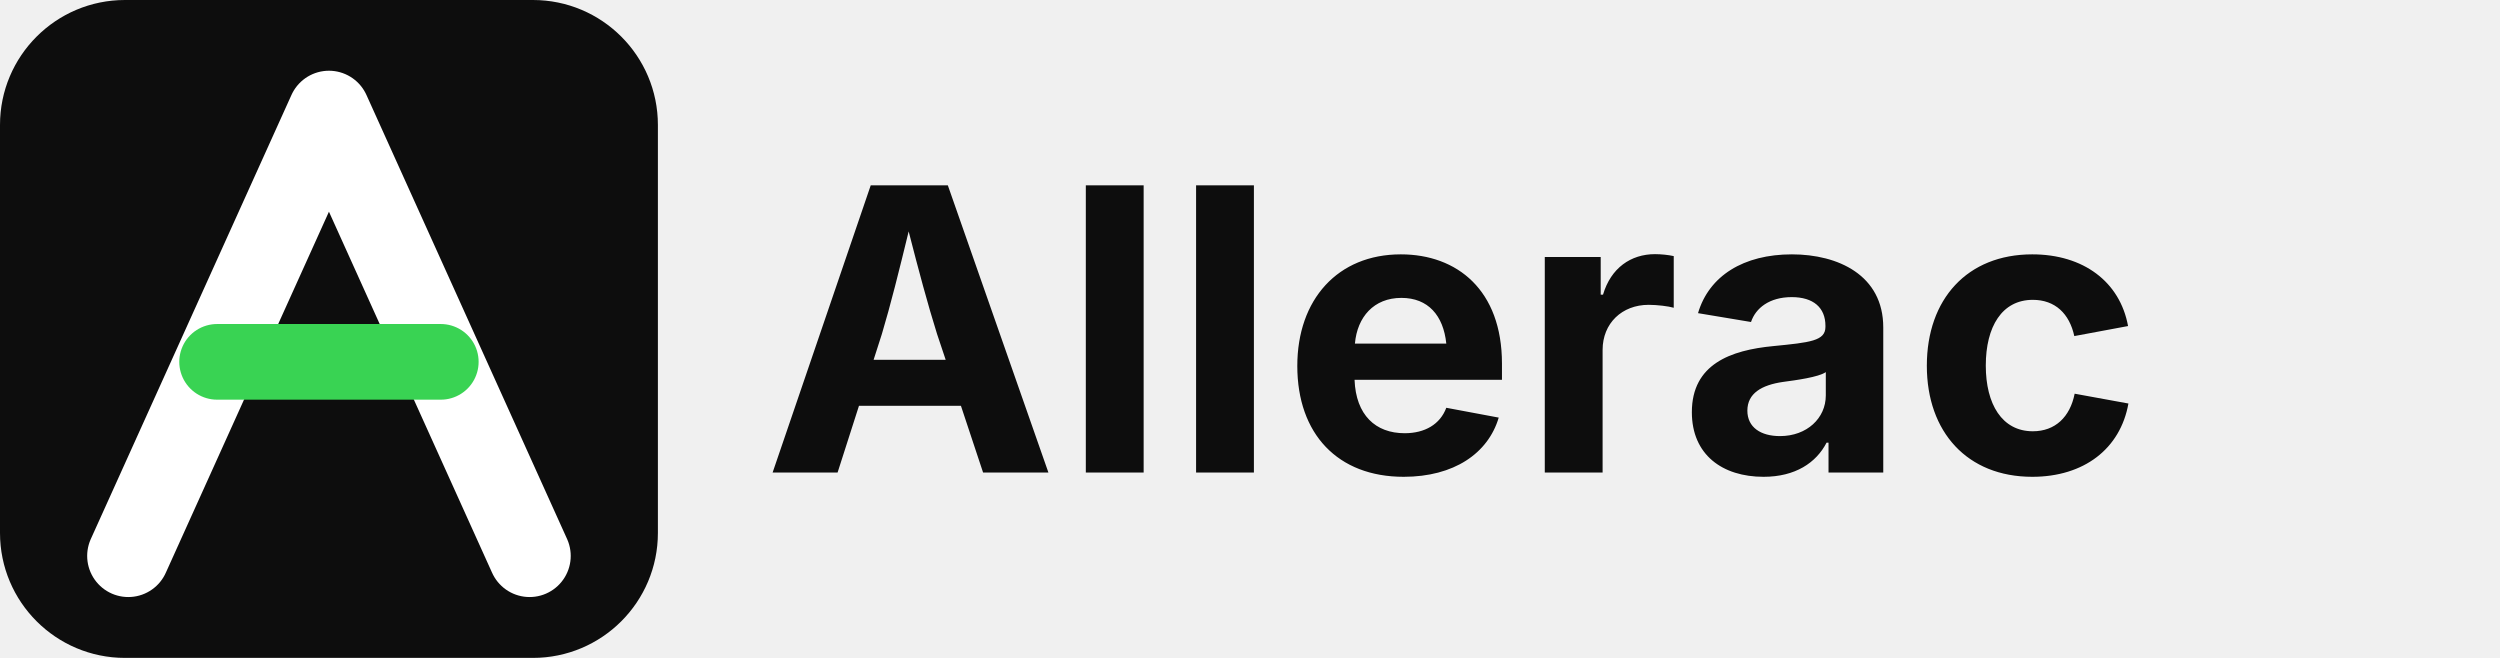
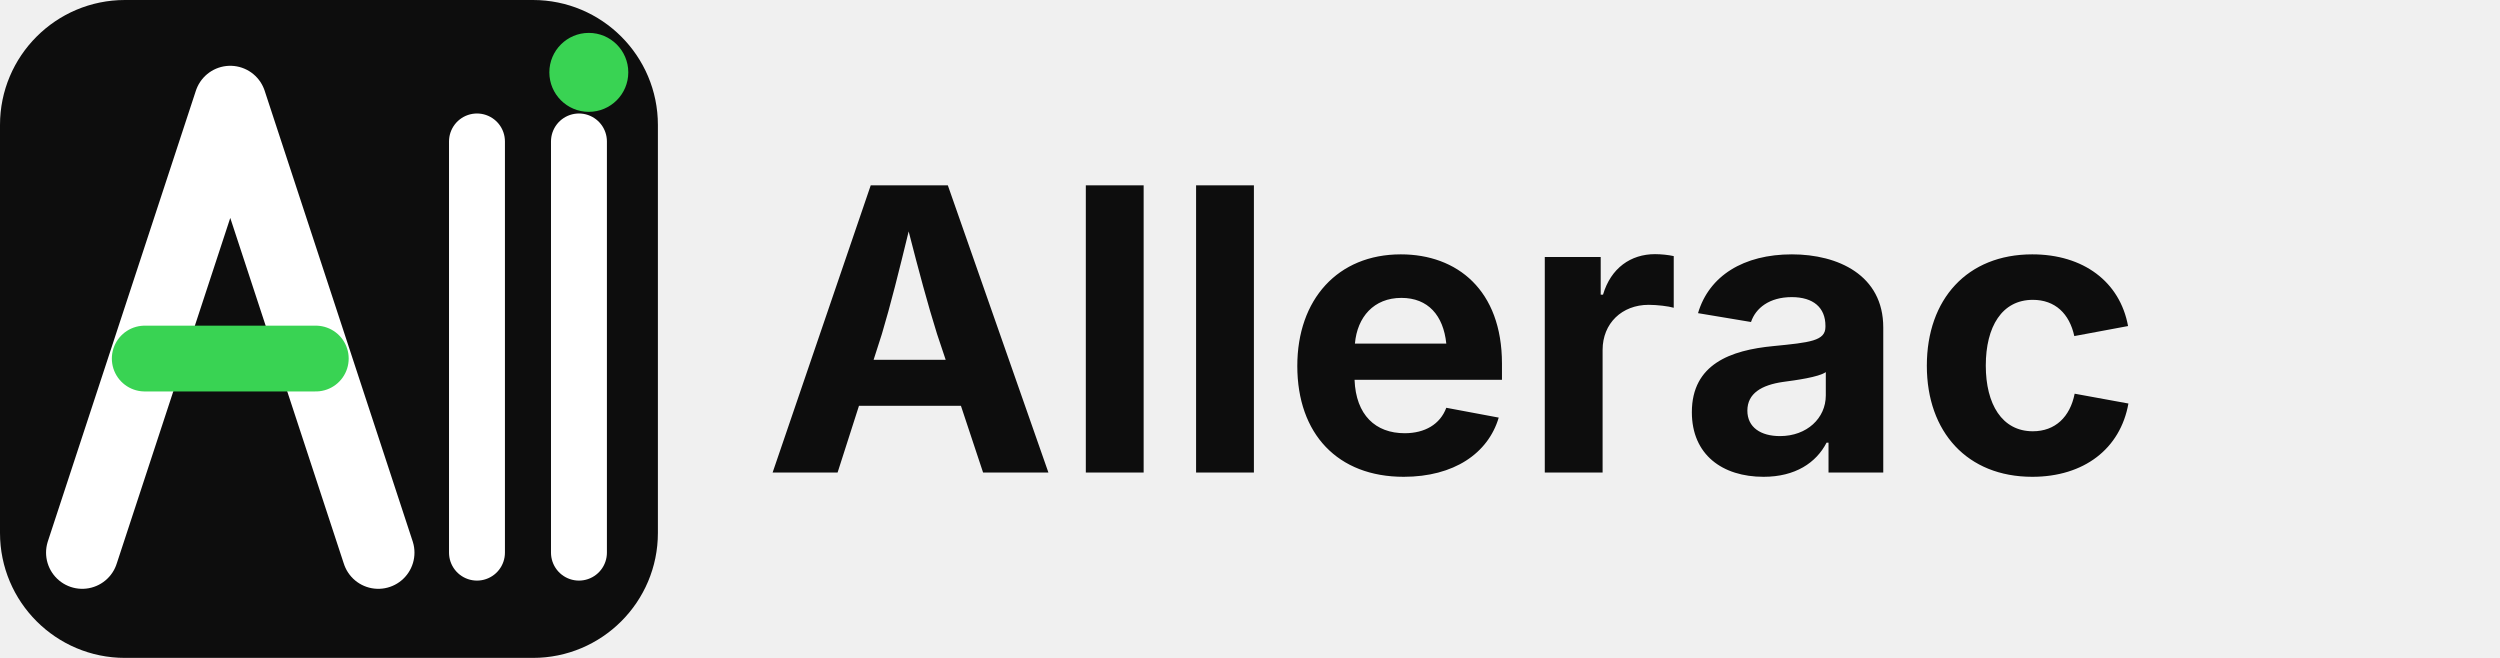
<svg xmlns="http://www.w3.org/2000/svg" viewBox="0 0 760 200" fill="none">
  <rect width="200" height="200" rx="38" fill="#0d0d0d" />
-   <path d="M39 169 L100 34 L161 169" stroke="#ffffff" stroke-width="25" stroke-linecap="round" stroke-linejoin="round" />
-   <line x1="66" y1="110" x2="134" y2="110" stroke="#39d353" stroke-width="23" stroke-linecap="round" />
+   <path d="M25 168 L70 31 L115 168" stroke="#ffffff" stroke-width="22" stroke-linecap="round" stroke-linejoin="round" />
+   <line x1="44" y1="109" x2="96" y2="109" stroke="#39d353" stroke-width="20" stroke-linecap="round" />
+   <line x1="145" y1="43" x2="145" y2="168" stroke="#ffffff" stroke-width="17" stroke-linecap="round" />
+   <line x1="176" y1="43" x2="176" y2="168" stroke="#ffffff" stroke-width="17" stroke-linecap="round" />
+   <circle cx="179" cy="22" r="12" fill="#39d353" />
  <text x="232" y="100" font-family="'Geist', 'Inter', system-ui, -apple-system, sans-serif" font-weight="700" font-size="120" letter-spacing="1" fill="#0d0d0d" dominant-baseline="central">Allerac</text>
</svg>
